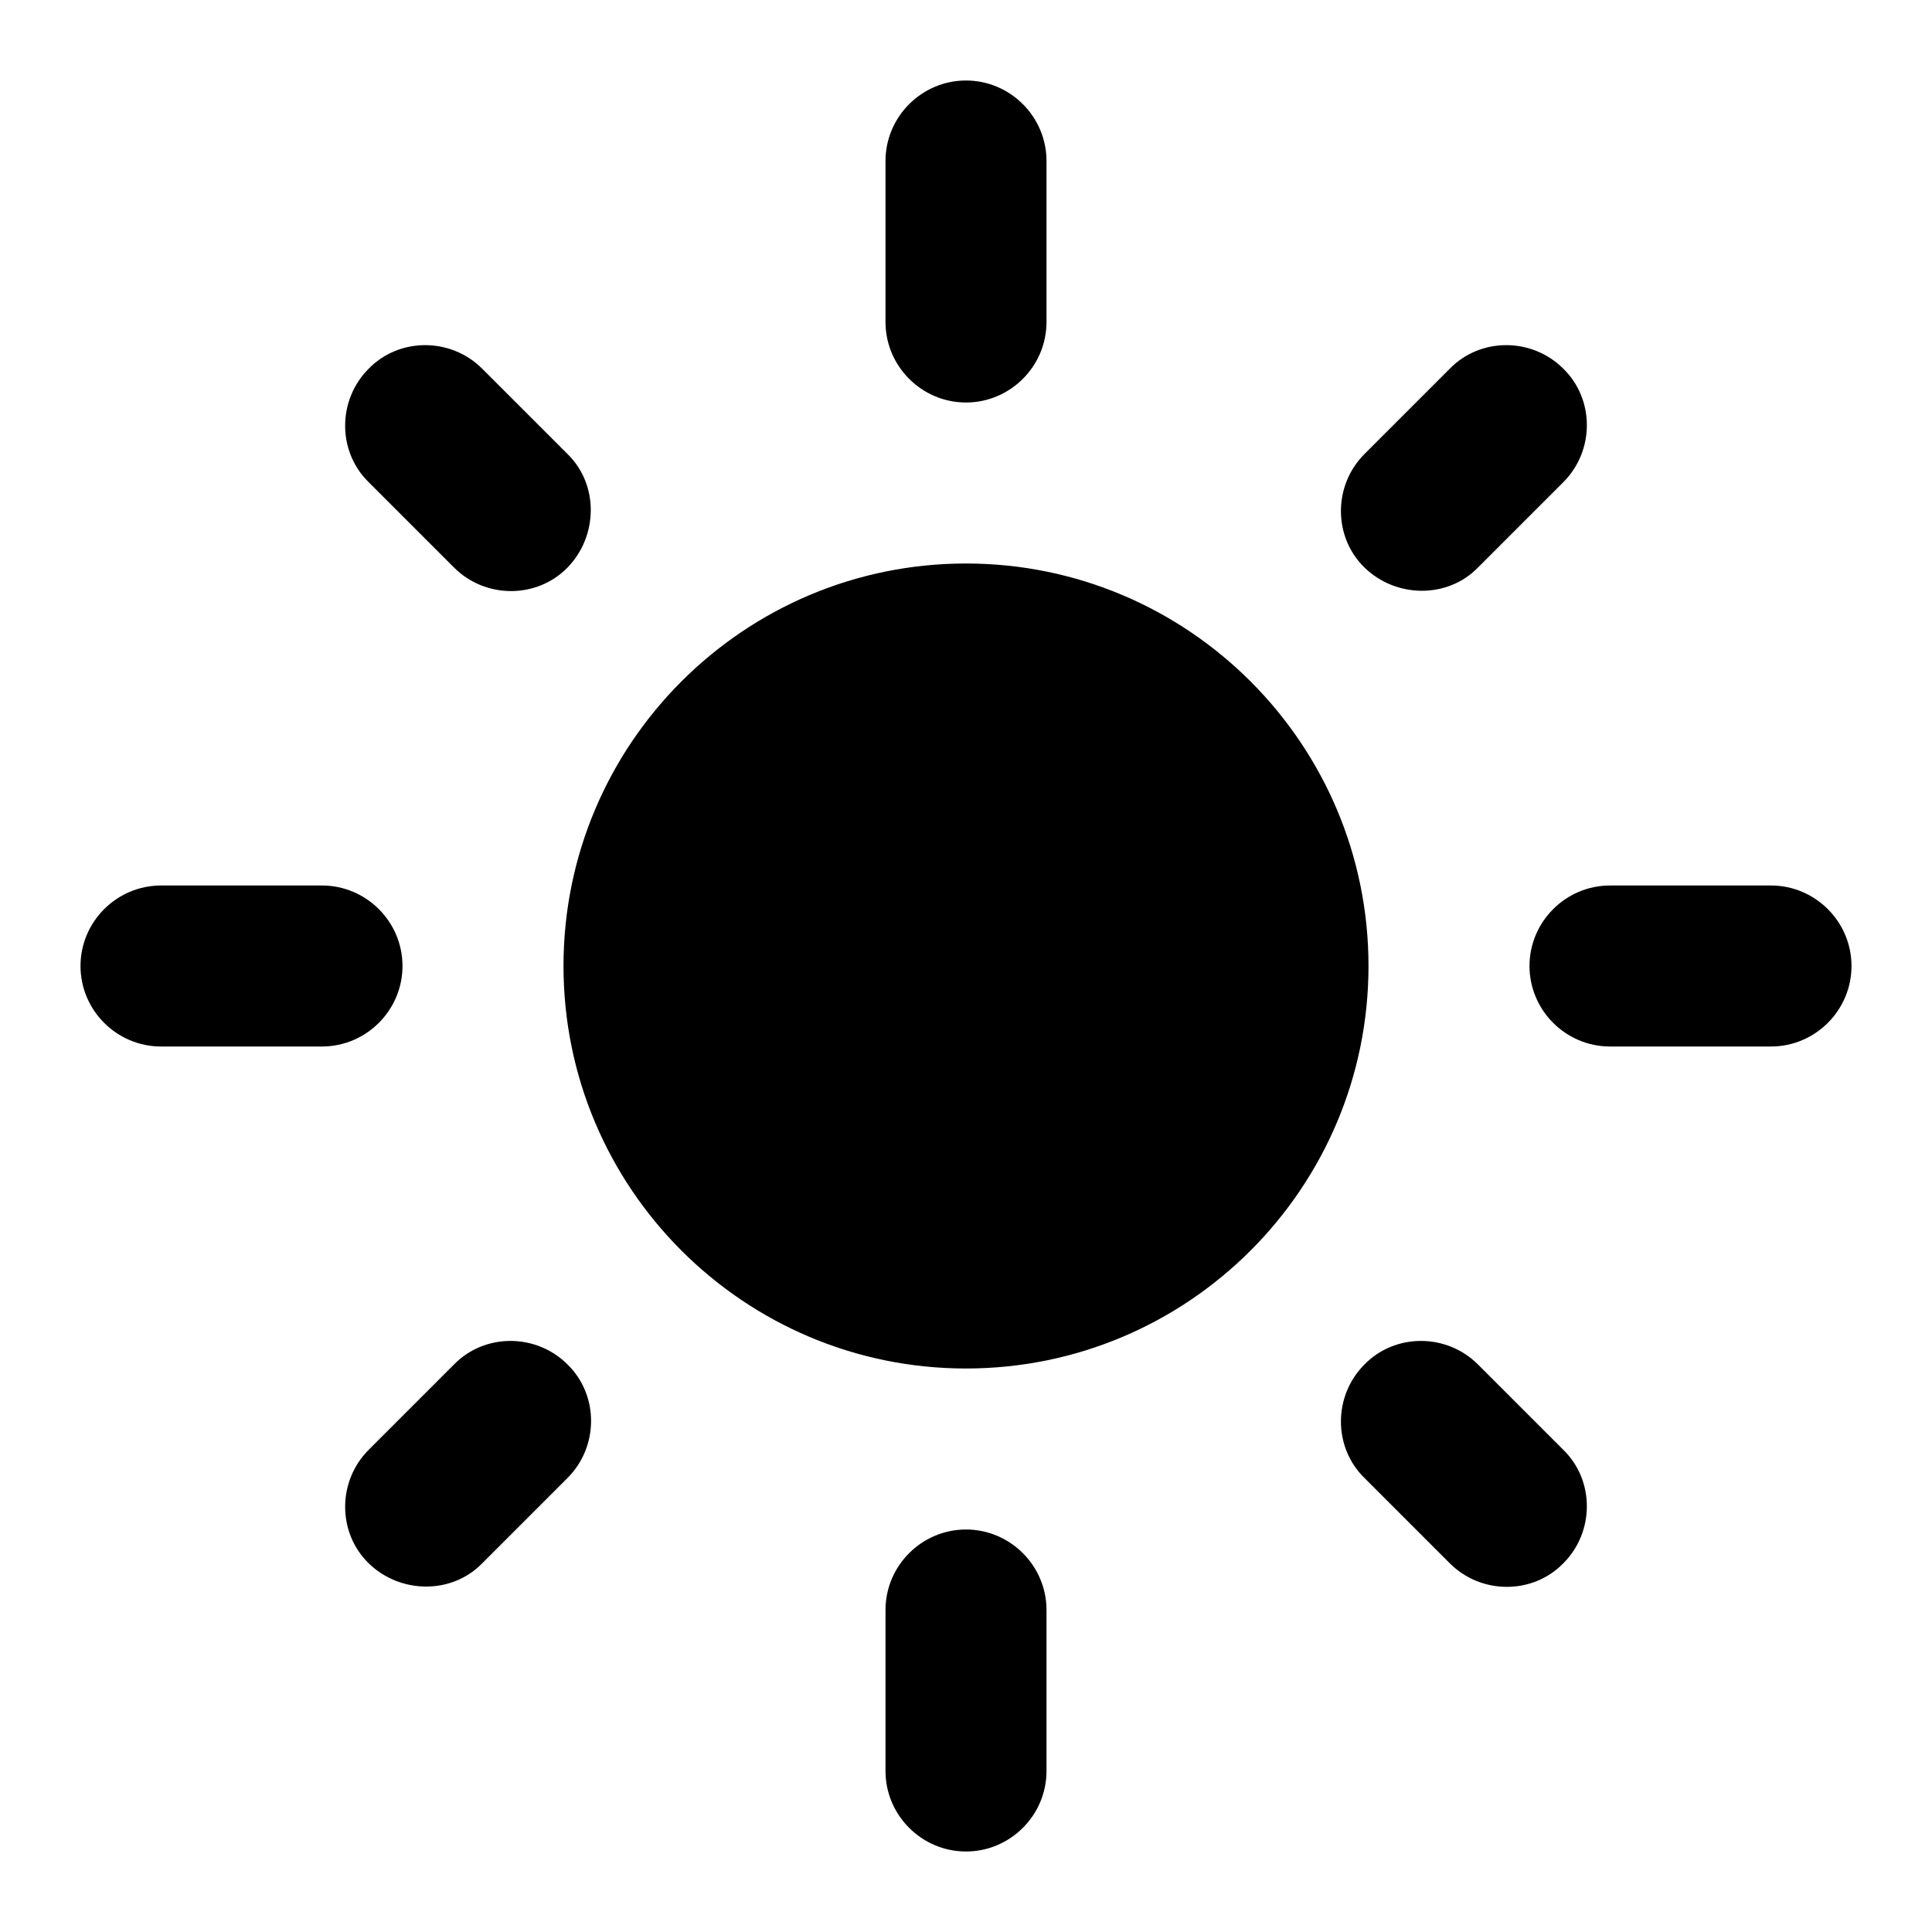
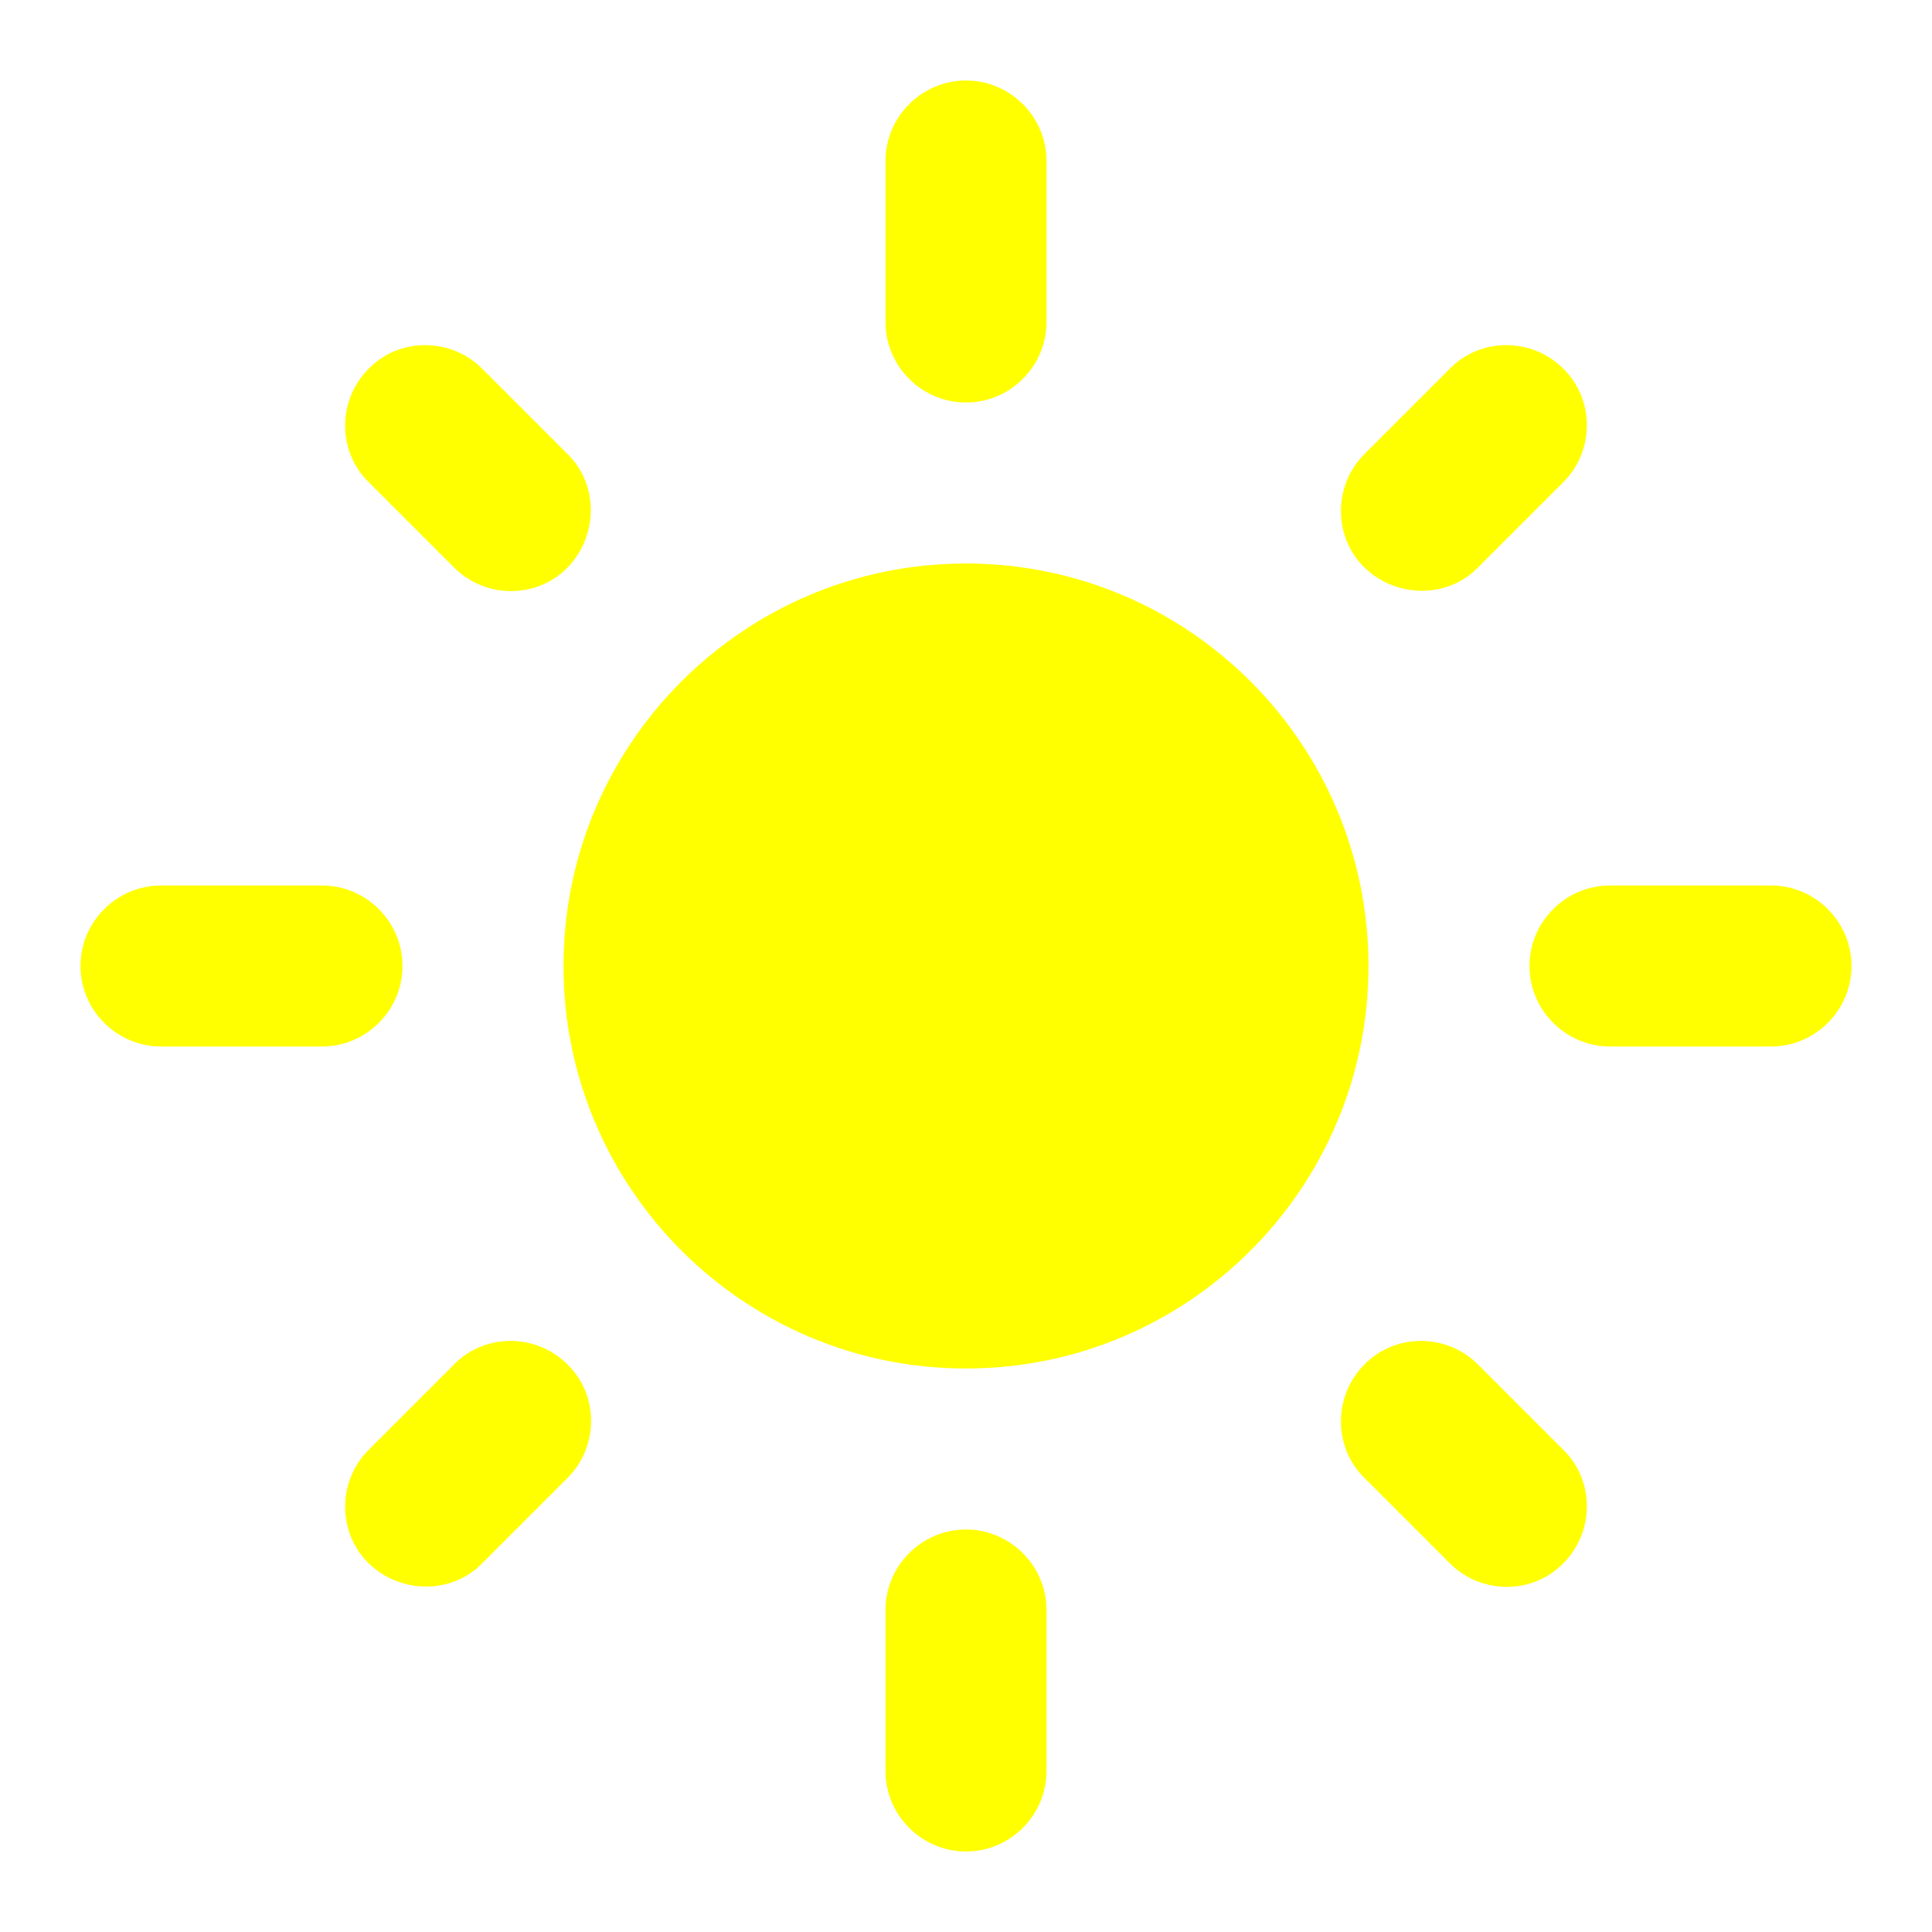
- <svg xmlns="http://www.w3.org/2000/svg" enable-background="new 0 0 24 24" height="24px" viewBox="0 0 24 24" width="24px" fill="#000000">
+ <svg xmlns="http://www.w3.org/2000/svg" enable-background="new 0 0 24 24" height="24px" viewBox="0 0 24 24" width="24px" fill="yellow">
  <rect fill="none" height="24" width="24" />
  <path d="M12,7c-2.76,0-5,2.24-5,5s2.24,5,5,5s5-2.24,5-5S14.76,7,12,7L12,7z M2,13l2,0c0.55,0,1-0.45,1-1s-0.45-1-1-1l-2,0 c-0.55,0-1,0.45-1,1S1.45,13,2,13z M20,13l2,0c0.55,0,1-0.45,1-1s-0.45-1-1-1l-2,0c-0.55,0-1,0.45-1,1S19.45,13,20,13z M11,2v2 c0,0.55,0.45,1,1,1s1-0.45,1-1V2c0-0.55-0.45-1-1-1S11,1.45,11,2z M11,20v2c0,0.55,0.45,1,1,1s1-0.45,1-1v-2c0-0.55-0.45-1-1-1 C11.45,19,11,19.45,11,20z M5.99,4.58c-0.39-0.39-1.03-0.39-1.41,0c-0.39,0.39-0.39,1.03,0,1.41l1.06,1.06 c0.39,0.39,1.03,0.39,1.41,0s0.39-1.03,0-1.41L5.99,4.58z M18.36,16.95c-0.39-0.39-1.03-0.39-1.41,0c-0.39,0.39-0.39,1.03,0,1.41 l1.06,1.06c0.39,0.39,1.03,0.39,1.41,0c0.39-0.39,0.39-1.03,0-1.41L18.36,16.95z M19.42,5.99c0.39-0.39,0.39-1.03,0-1.41 c-0.39-0.39-1.03-0.39-1.41,0l-1.06,1.06c-0.39,0.39-0.39,1.03,0,1.41s1.03,0.39,1.41,0L19.42,5.99z M7.05,18.36 c0.39-0.39,0.39-1.03,0-1.41c-0.39-0.39-1.03-0.39-1.41,0l-1.06,1.06c-0.39,0.39-0.39,1.03,0,1.41s1.03,0.39,1.41,0L7.05,18.36z" />
</svg>
